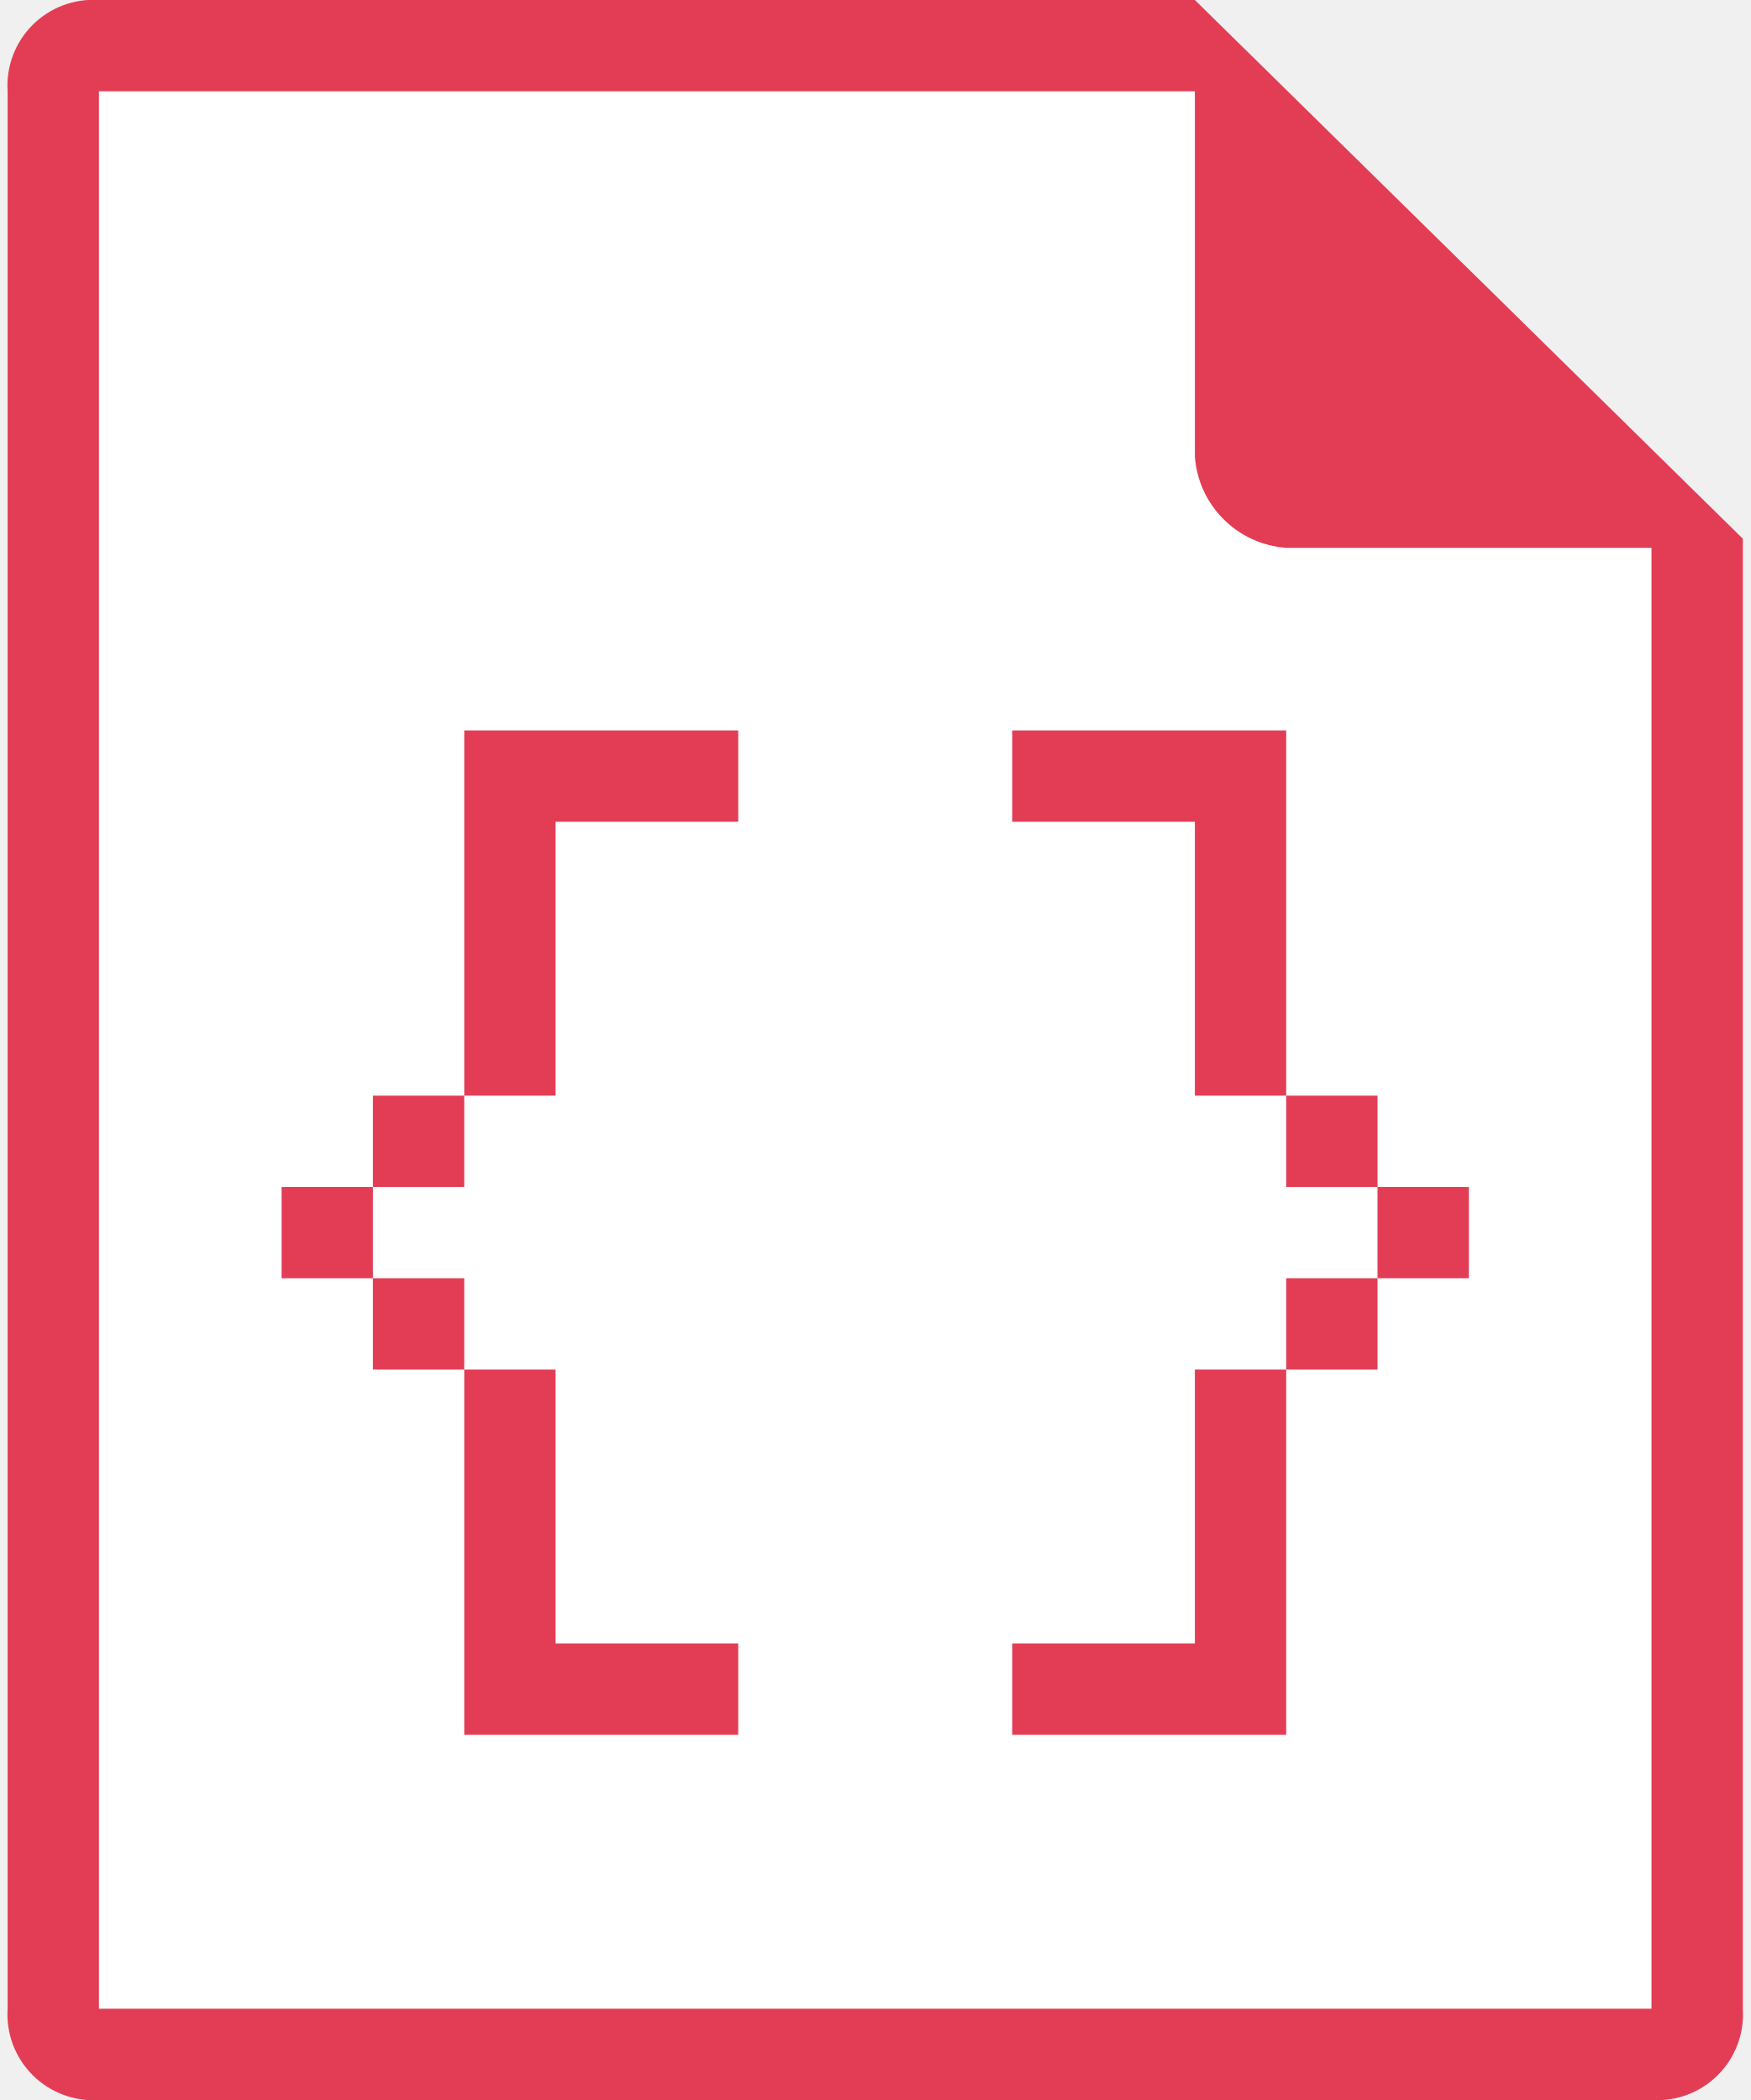
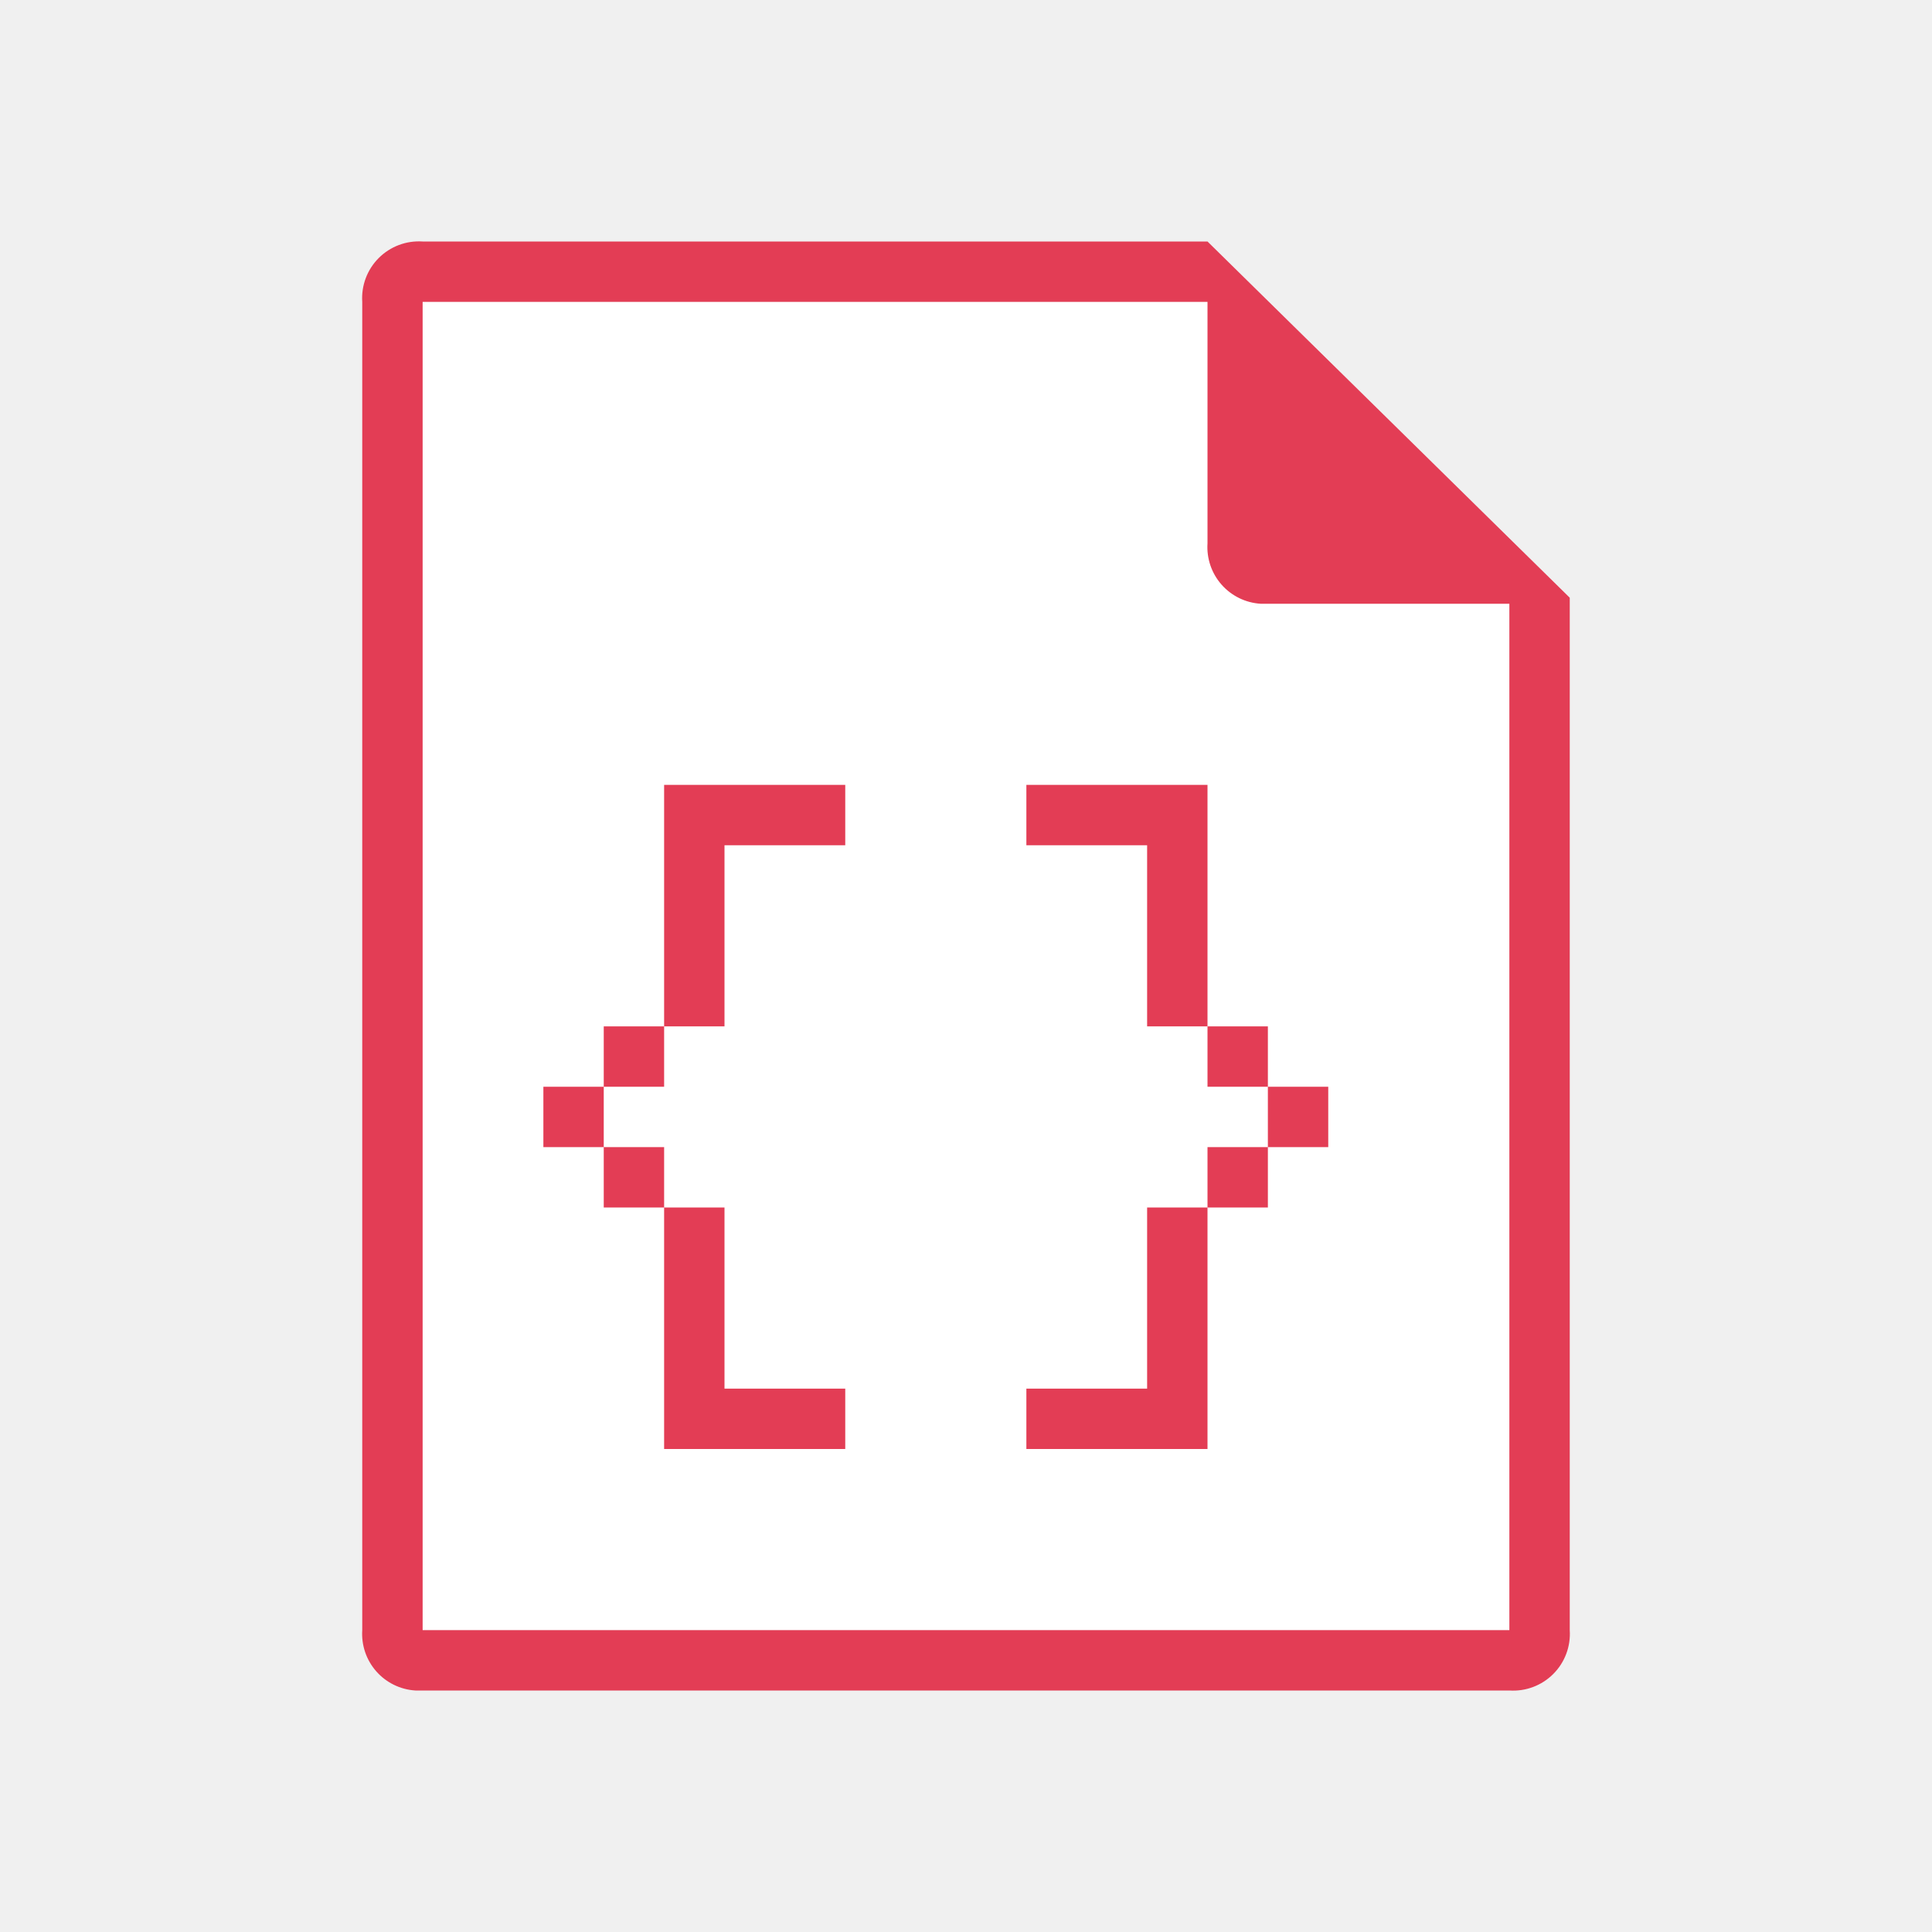
- <svg xmlns="http://www.w3.org/2000/svg" height="120px" width="100px" viewBox="0 0 19 23">
-   <defs>
-     <style>.a{fill:#fff;}.b,.c{fill:#e33d55;}.c{fill-rule:evenodd;}</style>
-   </defs>
-   <path d="M18 22H1V1h12l5 5v16" class="a" />
-   <path d="M13 0H1a.94.94 0 0 0-1 1v21a.94.94 0 0 0 1 1h17a.94.94 0 0 0 1-1V5.9zm5 22H1V1h12v4a1.08 1.08 0 0 0 1 1h4z" class="b" />
-   <path d="M11 8h3v1h-3zm0 10h3v1h-3zm3-4h1v1h-1zm0-2h1v1h-1zm1 1h1v1h-1zm-2-4h1v3h-1zm0 6h1v3h-1zm-5 4H5v-1h3zM8 9H5V8h3zm-3 4H4v-1h1zm0 2H4v-1h1zm-1-1H3v-1h1zm2 4H5v-3h1zm0-6H5V9h1z" class="c" />
+ <svg xmlns="http://www.w3.org/2000/svg" width="160" viewBox="0 0 32 32">
+   <path fill="#fff" d="M25 27H7V5h13l5 5v17" />
+   <path fill="#e33d55" d="M20 19h1v1h-1zM20 13h-3v1h2v3h1v-4M19 23h-2v1h3v-4h-1v3M21 18h1v1h-1zM20 17h1v1h-1zM11 24h3v-1h-2v-3h-1v4M10 19h1v1h-1zM10 17h1v1h-1zM9 18h1v1H9zM12 14h2v-1h-3v4h1v-3" />
+   <path fill="#e33d55" d="M20 4H7a.94.94 0 0 0-1 1v22a.94.94 0 0 0 .88 1H25a.94.94 0 0 0 1-1V9.9zm5 23H7V5h13v4a.94.94 0 0 0 .88 1H25z" />
</svg>
